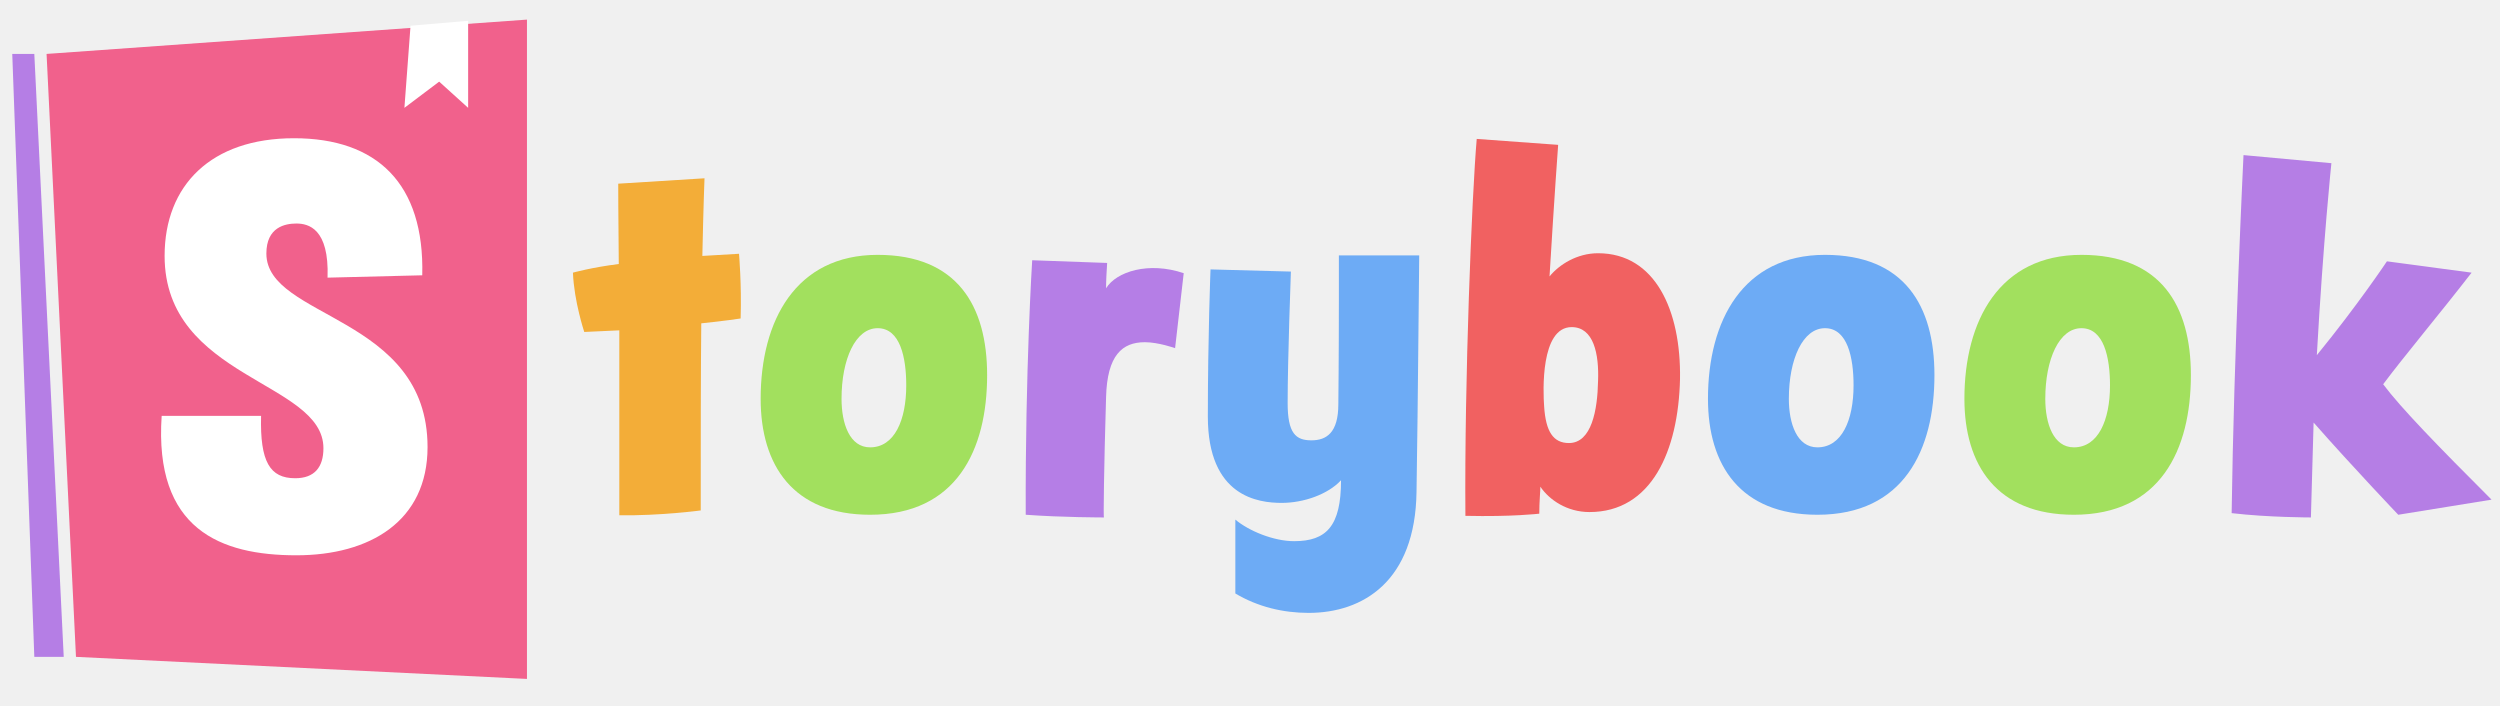
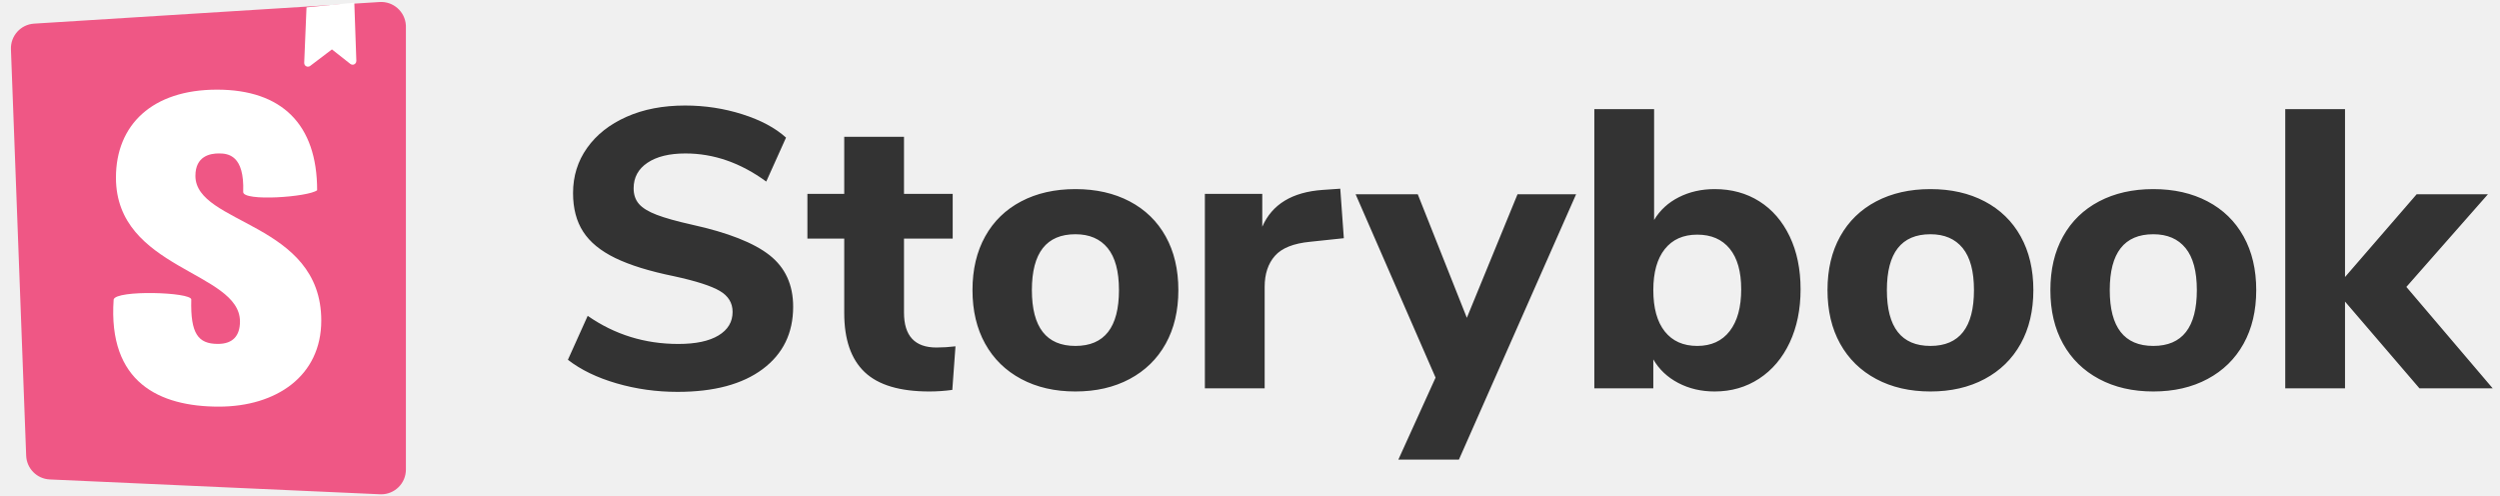
- <svg xmlns="http://www.w3.org/2000/svg" xmlns:xlink="http://www.w3.org/1999/xlink" width="2040" height="576" viewBox="0 0 2040 576" version="1.1">
-   <g id="Canvas" transform="matrix(2 0 0 2 -4322 -506)">
-     <clipPath id="clip-0" clip-rule="evenodd">
-       <path d="M 2161 253L 3181 253L 3181 541L 2161 541L 2161 253Z" fill="#FFFFFF" />
-     </clipPath>
-     <g id="storybook-logo-final" clip-path="url(#clip-0)">
-       <g id="Group">
-         <g id="Vector">
-           <use xlink:href="#path0_fill" transform="translate(2166 275)" fill="#B57EE5" />
-         </g>
-         <g id="Vector">
-           <use xlink:href="#path1_fill" transform="translate(2180 261)" fill="#F1618C" />
-         </g>
-         <g id="Vector 2">
-           <use xlink:href="#path2_fill" transform="translate(2326 261.5)" fill="#FFFFFF" />
-         </g>
-         <g id="torybook">
-           <use xlink:href="#path3_fill" transform="translate(2393 300)" fill="#6DABF5" />
-           <use xlink:href="#path4_fill" transform="translate(2393 300)" fill="#F3AD38" />
-           <use xlink:href="#path5_fill" transform="translate(2393 300)" fill="#B57EE6" />
-           <use xlink:href="#path6_fill" transform="translate(2393 300)" fill="#F16161" />
-           <use xlink:href="#path7_fill" transform="translate(2393 300)" fill="#B57EE5" />
-           <use xlink:href="#path8_fill" transform="translate(2393 300)" fill="#A2E05E" />
-         </g>
-         <g id="S">
-           <use xlink:href="#path9_fill" transform="translate(2220 301)" fill="#FFFFFF" />
-         </g>
-       </g>
-     </g>
+ <svg xmlns="http://www.w3.org/2000/svg" xmlns:xlink="http://www.w3.org/1999/xlink" width="303px" height="60px" viewBox="0 0 303 60" version="1.1">
+   <defs>
+     <path d="M3.174,55.224 L1.325,5.971 C1.264,4.345 2.511,2.966 4.136,2.865 L46.028,0.246 C47.682,0.143 49.106,1.4 49.21,3.053 C49.213,3.116 49.215,3.178 49.215,3.241 L49.215,56.909 C49.215,58.566 47.872,59.909 46.215,59.909 C46.171,59.909 46.126,59.908 46.081,59.906 L6.037,58.108 C4.477,58.038 3.232,56.784 3.174,55.224 Z" id="path-1" />
+   </defs>
+   <g id="storybook-logo-copy" stroke="none" stroke-width="1" fill="none" fill-rule="evenodd">
+     <path d="M82.153,47.495 C79.593,47.495 77.13,47.151 74.761,46.462 C72.393,45.774 70.426,44.823 68.858,43.606 L71.257,38.279 C74.522,40.551 78.185,41.687 82.249,41.687 C84.362,41.687 85.985,41.343 87.121,40.654 C88.258,39.966 88.826,39.015 88.826,37.798 C88.826,36.71 88.306,35.863 87.266,35.255 C86.225,34.646 84.378,34.055 81.722,33.478 C78.745,32.87 76.37,32.135 74.594,31.27 C72.817,30.406 71.522,29.343 70.706,28.078 C69.889,26.814 69.481,25.255 69.481,23.398 C69.481,21.35 70.049,19.527 71.186,17.927 C72.322,16.326 73.913,15.071 75.962,14.159 C78.01,13.246 80.377,12.79 83.066,12.79 C85.466,12.79 87.777,13.142 90.001,13.847 C92.226,14.551 93.993,15.494 95.305,16.678 L92.906,22.006 C89.801,19.734 86.538,18.599 83.114,18.599 C81.161,18.599 79.626,18.974 78.505,19.727 C77.385,20.479 76.826,21.51 76.826,22.823 C76.826,23.591 77.041,24.222 77.474,24.718 C77.906,25.215 78.625,25.654 79.633,26.038 C80.642,26.423 82.073,26.822 83.93,27.238 C88.282,28.199 91.409,29.43 93.314,30.934 C95.218,32.439 96.169,34.518 96.169,37.175 C96.169,40.375 94.938,42.894 92.474,44.734 C90.009,46.575 86.57,47.495 82.153,47.495 Z M113.546,42.118 C114.282,42.118 115.049,42.071 115.85,41.974 L115.466,47.255 C114.537,47.383 113.61,47.447 112.681,47.447 C109.097,47.447 106.482,46.663 104.834,45.094 C103.185,43.526 102.362,41.143 102.362,37.943 L102.362,28.919 L97.897,28.919 L97.897,23.494 L102.362,23.494 L102.362,16.582 L109.609,16.582 L109.609,23.494 L115.513,23.494 L115.513,28.919 L109.609,28.919 L109.609,37.895 C109.609,40.711 110.921,42.118 113.546,42.118 Z M130.393,47.447 C127.897,47.447 125.706,46.943 123.817,45.934 C121.929,44.926 120.474,43.503 119.45,41.663 C118.425,39.822 117.913,37.655 117.913,35.158 C117.913,32.662 118.425,30.495 119.45,28.654 C120.474,26.814 121.929,25.399 123.817,24.407 C125.706,23.414 127.897,22.919 130.393,22.919 C132.89,22.919 135.081,23.414 136.97,24.407 C138.858,25.399 140.313,26.814 141.338,28.654 C142.362,30.495 142.874,32.662 142.874,35.158 C142.874,37.655 142.362,39.822 141.338,41.663 C140.313,43.503 138.858,44.926 136.97,45.934 C135.081,46.943 132.89,47.447 130.393,47.447 Z M130.393,41.926 C133.914,41.926 135.673,39.671 135.673,35.158 C135.673,32.886 135.218,31.191 134.305,30.07 C133.393,28.95 132.09,28.39 130.393,28.39 C126.873,28.39 125.114,30.646 125.114,35.158 C125.114,39.671 126.873,41.926 130.393,41.926 Z M162.938,28.87 L158.857,29.302 C156.841,29.495 155.418,30.062 154.585,31.006 C153.753,31.951 153.338,33.206 153.338,34.775 L153.338,47.062 L146.089,47.062 L146.089,23.494 L153.049,23.494 L153.049,27.479 C154.234,24.758 156.681,23.271 160.393,23.015 L162.506,22.87 L162.938,28.87 Z M183.998,23.543 L191.101,23.543 L176.893,55.703 L169.549,55.703 L174.061,45.767 L164.365,23.543 L171.901,23.543 L177.853,38.519 L183.998,23.543 Z M207.901,22.919 C209.95,22.919 211.757,23.414 213.326,24.407 C214.894,25.399 216.117,26.814 216.998,28.654 C217.878,30.495 218.317,32.63 218.317,35.062 C218.317,37.495 217.878,39.646 216.998,41.519 C216.117,43.391 214.886,44.846 213.302,45.886 C211.717,46.927 209.918,47.447 207.901,47.447 C206.269,47.447 204.798,47.103 203.486,46.414 C202.173,45.726 201.166,44.775 200.462,43.559 L200.462,47.062 L193.31,47.062 L193.31,13.223 L200.558,13.223 L200.558,26.663 C201.262,25.478 202.261,24.559 203.558,23.902 C204.854,23.246 206.301,22.919 207.901,22.919 Z M205.79,41.926 C207.486,41.926 208.797,41.327 209.726,40.127 C210.654,38.926 211.118,37.239 211.118,35.062 C211.118,32.918 210.654,31.279 209.726,30.142 C208.797,29.006 207.486,28.439 205.79,28.439 C204.093,28.439 202.782,29.022 201.853,30.191 C200.925,31.359 200.462,33.014 200.462,35.158 C200.462,37.335 200.925,39.006 201.853,40.175 C202.782,41.343 204.093,41.926 205.79,41.926 Z M234.061,47.447 C231.565,47.447 229.374,46.943 227.486,45.934 C225.597,44.926 224.142,43.503 223.118,41.663 C222.093,39.822 221.582,37.655 221.582,35.158 C221.582,32.662 222.093,30.495 223.118,28.654 C224.142,26.814 225.597,25.399 227.486,24.407 C229.374,23.414 231.565,22.919 234.061,22.919 C236.558,22.919 238.749,23.414 240.637,24.407 C242.526,25.399 243.981,26.814 245.006,28.654 C246.03,30.495 246.542,32.662 246.542,35.158 C246.542,37.655 246.03,39.822 245.006,41.663 C243.981,43.503 242.526,44.926 240.637,45.934 C238.749,46.943 236.558,47.447 234.061,47.447 Z M234.061,41.926 C237.582,41.926 239.341,39.671 239.341,35.158 C239.341,32.886 238.886,31.191 237.974,30.07 C237.061,28.95 235.758,28.39 234.061,28.39 C230.541,28.39 228.781,30.646 228.781,35.158 C228.781,39.671 230.541,41.926 234.061,41.926 Z M261.086,47.447 C258.589,47.447 256.398,46.943 254.51,45.934 C252.621,44.926 251.166,43.503 250.142,41.663 C249.117,39.822 248.606,37.655 248.606,35.158 C248.606,32.662 249.117,30.495 250.142,28.654 C251.166,26.814 252.621,25.399 254.51,24.407 C256.398,23.414 258.589,22.919 261.086,22.919 C263.582,22.919 265.773,23.414 267.661,24.407 C269.55,25.399 271.005,26.814 272.029,28.654 C273.054,30.495 273.565,32.662 273.565,35.158 C273.565,37.655 273.054,39.822 272.029,41.663 C271.005,43.503 269.55,44.926 267.661,45.934 C265.773,46.943 263.582,47.447 261.086,47.447 Z M261.086,41.926 C264.606,41.926 266.365,39.671 266.365,35.158 C266.365,32.886 265.91,31.191 264.998,30.07 C264.085,28.95 262.782,28.39 261.086,28.39 C257.565,28.39 255.805,30.646 255.805,35.158 C255.805,39.671 257.565,41.926 261.086,41.926 Z M302.233,47.062 L293.353,47.062 L284.329,36.55 L284.329,47.062 L277.082,47.062 L277.082,13.223 L284.329,13.223 L284.329,33.575 L293.017,23.543 L301.658,23.543 L291.769,34.775 L302.233,47.062 Z" id="title" fill="#333333" />
+     <mask id="mask-2" fill="white">
+       <use xlink:href="#path-1" />
+     </mask>
+     <use id="path1_fill-path" fill="#EF5785" fill-rule="nonzero" xlink:href="#path-1" />
+     <path d="M36.766,7.507 L37.295,0.601 L43.092,0.349 L43.092,7.49 C43.092,7.738 42.891,7.94 42.642,7.94 C42.536,7.94 42.433,7.902 42.352,7.833 L40.183,5.999 L37.474,7.909 C37.271,8.052 36.99,8.004 36.847,7.801 C36.786,7.715 36.758,7.611 36.766,7.507 Z" id="path2_fill-path" fill="#FFFFFF" fill-rule="nonzero" mask="url(#mask-2)" transform="translate(39.9283, 4.170067) rotate(-2) translate(-39.9283, -4.170067) " />
+     <path d="M29.486,23.271 C29.486,24.445 37.391,23.882 38.452,23.058 C38.452,15.066 34.164,10.866 26.311,10.866 C18.458,10.866 14.058,15.131 14.058,21.529 C14.058,32.671 29.096,32.885 29.096,38.962 C29.096,40.669 28.26,41.682 26.422,41.682 C24.028,41.682 23.081,40.458 23.192,36.3 C23.192,35.398 14.058,35.117 13.78,36.3 C13.071,46.378 19.349,49.284 26.534,49.284 C33.496,49.284 38.954,45.573 38.954,38.856 C38.954,26.913 23.693,27.233 23.693,21.315 C23.693,18.916 25.476,18.596 26.534,18.596 C27.648,18.596 29.653,18.793 29.486,23.271 Z" id="path9_fill-path" fill="#FFFFFF" fill-rule="nonzero" mask="url(#mask-2)" />
  </g>
-   <defs>
-     <path id="path0_fill" d="M 21 246L 9 0L 0 0L 9 246L 21 246Z" />
-     <path id="path1_fill" d="M 12 260L 0 14L 196 0L 196 269L 12 260Z" />
-     <path id="path2_fill" d="M 0 35.5L 2.5 2L 26 0L 26 35.5L 14.182 24.809L 0 35.5Z" />
-     <path id="path3_fill" d="M 347.041 57.2L 314.261 57.2C 314.261 63.36 314.261 69.52 314.261 75.46C 314.261 99 314.041 117.92 314.041 117.92C 314.041 129.58 309.201 132.66 303.041 132.66C 296.661 132.66 293.361 129.8 293.361 117.48C 293.361 99.44 294.681 63.8 294.681 63.8L 261.901 62.92C 261.901 62.48 260.801 90.2 260.801 122.98C 260.801 155.76 281.481 158.18 290.941 158.18C 299.961 158.18 309.861 154.66 315.141 148.94C 315.141 167.64 309.201 173.8 296.001 173.8C 287.641 173.8 277.521 169.62 272.021 165L 272.021 195.14C 281.261 200.64 291.601 203.06 301.941 203.06C 323.941 203.06 345.501 190.3 345.941 153.56C 346.601 112.64 346.821 71.72 347.041 57.2ZM 512.591 56.98C 479.151 56.98 464.851 83.82 464.851 115.72C 464.851 142.78 478.051 163.02 509.511 163.02C 544.711 163.02 557.251 136.62 557.251 106.04C 557.251 77.66 544.931 56.98 512.591 56.98ZM 524.251 110.22C 524.251 124.52 519.411 135.52 509.511 135.52C 501.151 135.52 497.851 125.84 497.851 115.72C 497.851 99.44 503.571 86.9 512.591 86.9C 521.831 86.9 524.251 99 524.251 110.22Z" />
-     <path id="path4_fill" d="M 20.68 163.24C 37.62 163.46 53.9 161.26 53.9 161.26C 53.9 132.44 53.9 105.38 54.12 84.92C 62.92 84.04 70.18 82.94 70.18 82.94C 70.62 69.08 69.52 56.54 69.52 56.54L 54.56 57.42C 55 36.52 55.44 25.74 55.44 25.74L 20.24 27.94C 20.24 27.94 20.24 40.92 20.46 60.72C 9.68 62.04 1.76 64.24 1.76 64.24C 2.2 75.9 6.38 88.44 6.38 88.44L 20.68 87.78L 20.68 163.24Z" />
-     <path id="path5_fill" d="M 219.276 70.62C 219.276 67.32 219.496 63.8 219.716 60.28L 189.136 59.18C 189.136 59.18 186.276 104.06 186.496 163.02C 201.236 164.12 218.396 164.12 218.396 164.12C 218.176 164.12 218.396 144.54 219.276 115.06C 219.716 97.9 225.876 92.62 235.116 92.62C 240.616 92.62 247.436 95.04 247.436 95.04L 250.956 64.46C 236.656 59.62 223.456 63.8 219.276 70.62Z" />
-     <path id="path6_fill" d="M 396.026 162.58C 396.026 157.74 396.466 153.34 396.466 151.58C 400.206 157.08 407.466 161.92 416.486 161.92C 441.786 161.92 452.786 137.06 453.446 107.58C 453.886 79.64 443.326 56.32 420.006 56.32C 411.426 56.32 404.166 60.94 400.206 65.78C 402.186 33 403.726 12.1 403.726 12.1L 370.506 9.68C 368.526 32.56 365.446 108.24 365.886 163.46C 385.026 163.9 396.026 162.58 396.026 162.58ZM 398.006 118.8C 397.566 112.86 396.466 86.46 409.226 86.46C 418.246 86.46 420.446 97.46 420.006 108.46C 419.786 120.34 417.366 133.76 408.126 133.76C 401.746 133.76 398.666 129.14 398.006 118.8Z" />
-     <path id="path7_fill" d="M 776.409 64.24L 741.869 59.62C 741.869 59.62 729.989 77.44 713.269 97.9C 715.909 51.04 719.209 19.58 719.209 19.58L 683.349 16.28C 683.349 16.28 679.389 97.68 678.509 162.36C 693.469 164.12 710.849 164.12 710.849 164.12L 711.949 125.4C 728.229 143.88 746.489 163.02 746.489 163.02L 784.549 156.86C 762.549 134.86 747.589 119.46 740.329 109.78C 748.689 98.56 763.649 80.74 776.409 64.24Z" />
-     <path id="path8_fill" d="M 126.088 56.98C 92.647 56.98 78.347 83.82 78.347 115.72C 78.347 142.78 91.547 163.02 123.008 163.02C 158.208 163.02 170.748 136.62 170.748 106.04C 170.748 77.66 158.427 56.98 126.088 56.98ZM 137.748 110.22C 137.748 124.52 132.907 135.52 123.008 135.52C 114.648 135.52 111.348 125.84 111.348 115.72C 111.348 99.44 117.067 86.9 126.088 86.9C 135.328 86.9 137.748 99 137.748 110.22ZM 617.22 56.98C 583.78 56.98 569.48 83.82 569.48 115.72C 569.48 142.78 582.68 163.02 614.14 163.02C 649.34 163.02 661.88 136.62 661.88 106.04C 661.88 77.66 649.56 56.98 617.22 56.98ZM 628.88 110.22C 628.88 124.52 624.04 135.52 614.14 135.52C 605.78 135.52 602.48 125.84 602.48 115.72C 602.48 99.44 608.2 86.9 617.22 86.9C 626.46 86.9 628.88 99 628.88 110.22Z" />
-     <path id="path9_fill" d="M 74.64 65.28L 113.28 64.32C 114.24 26.88 94.8 8.4 60.96 8.4C 27.12 8.4 8.16 27.6 8.16 56.4C 8.16 106.56 72.96 107.52 72.96 134.88C 72.96 142.56 69.36 147.12 61.44 147.12C 51.12 147.12 47.04 140.4 47.52 121.68L 6.96 121.68C 3.84 168 30.96 178.56 61.92 178.56C 91.92 178.56 115.44 164.64 115.44 134.4C 115.44 80.64 49.68 82.08 49.68 55.44C 49.68 44.64 57.36 43.2 61.92 43.2C 66.72 43.2 75.36 45.12 74.64 65.28Z" />
-   </defs>
</svg>
